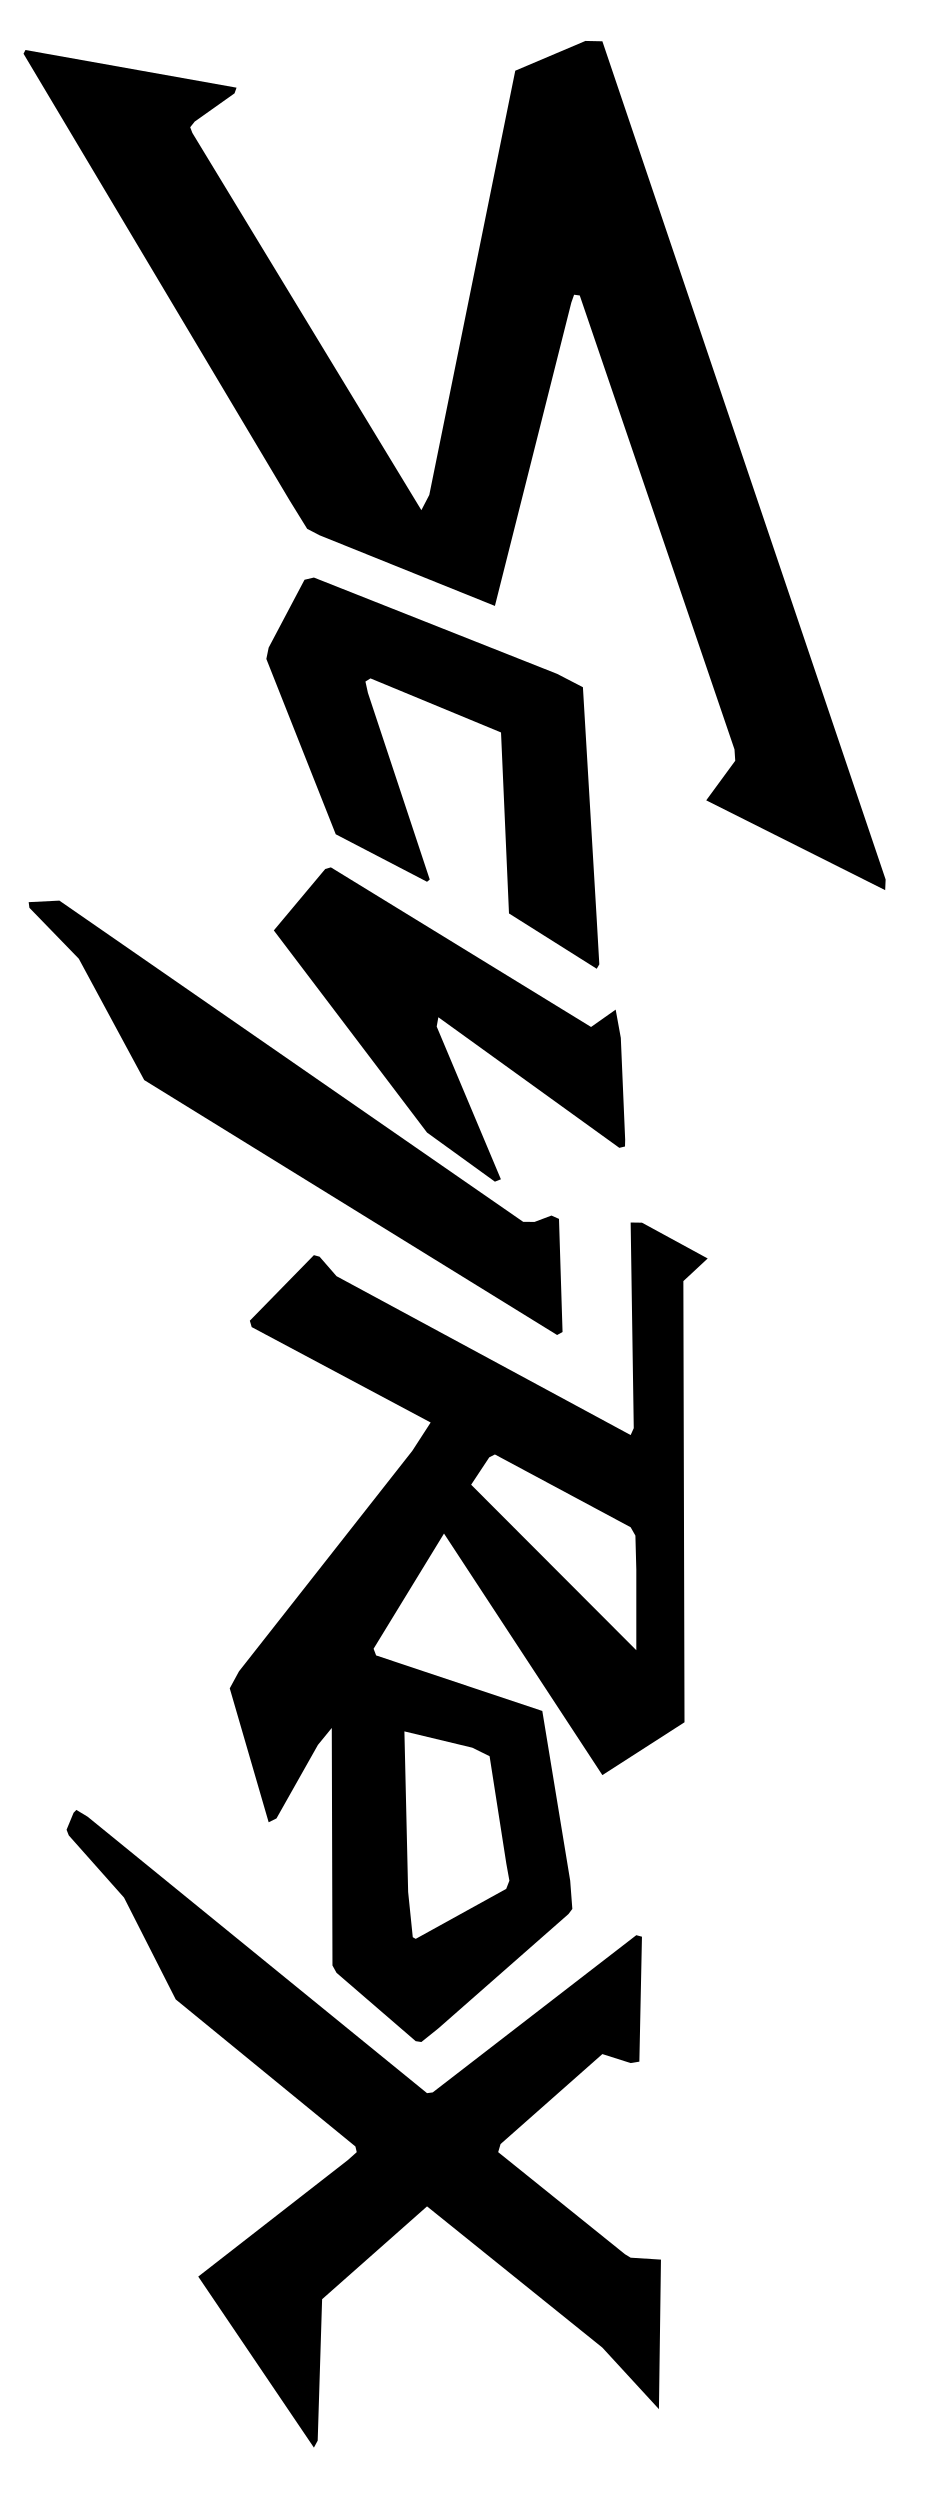
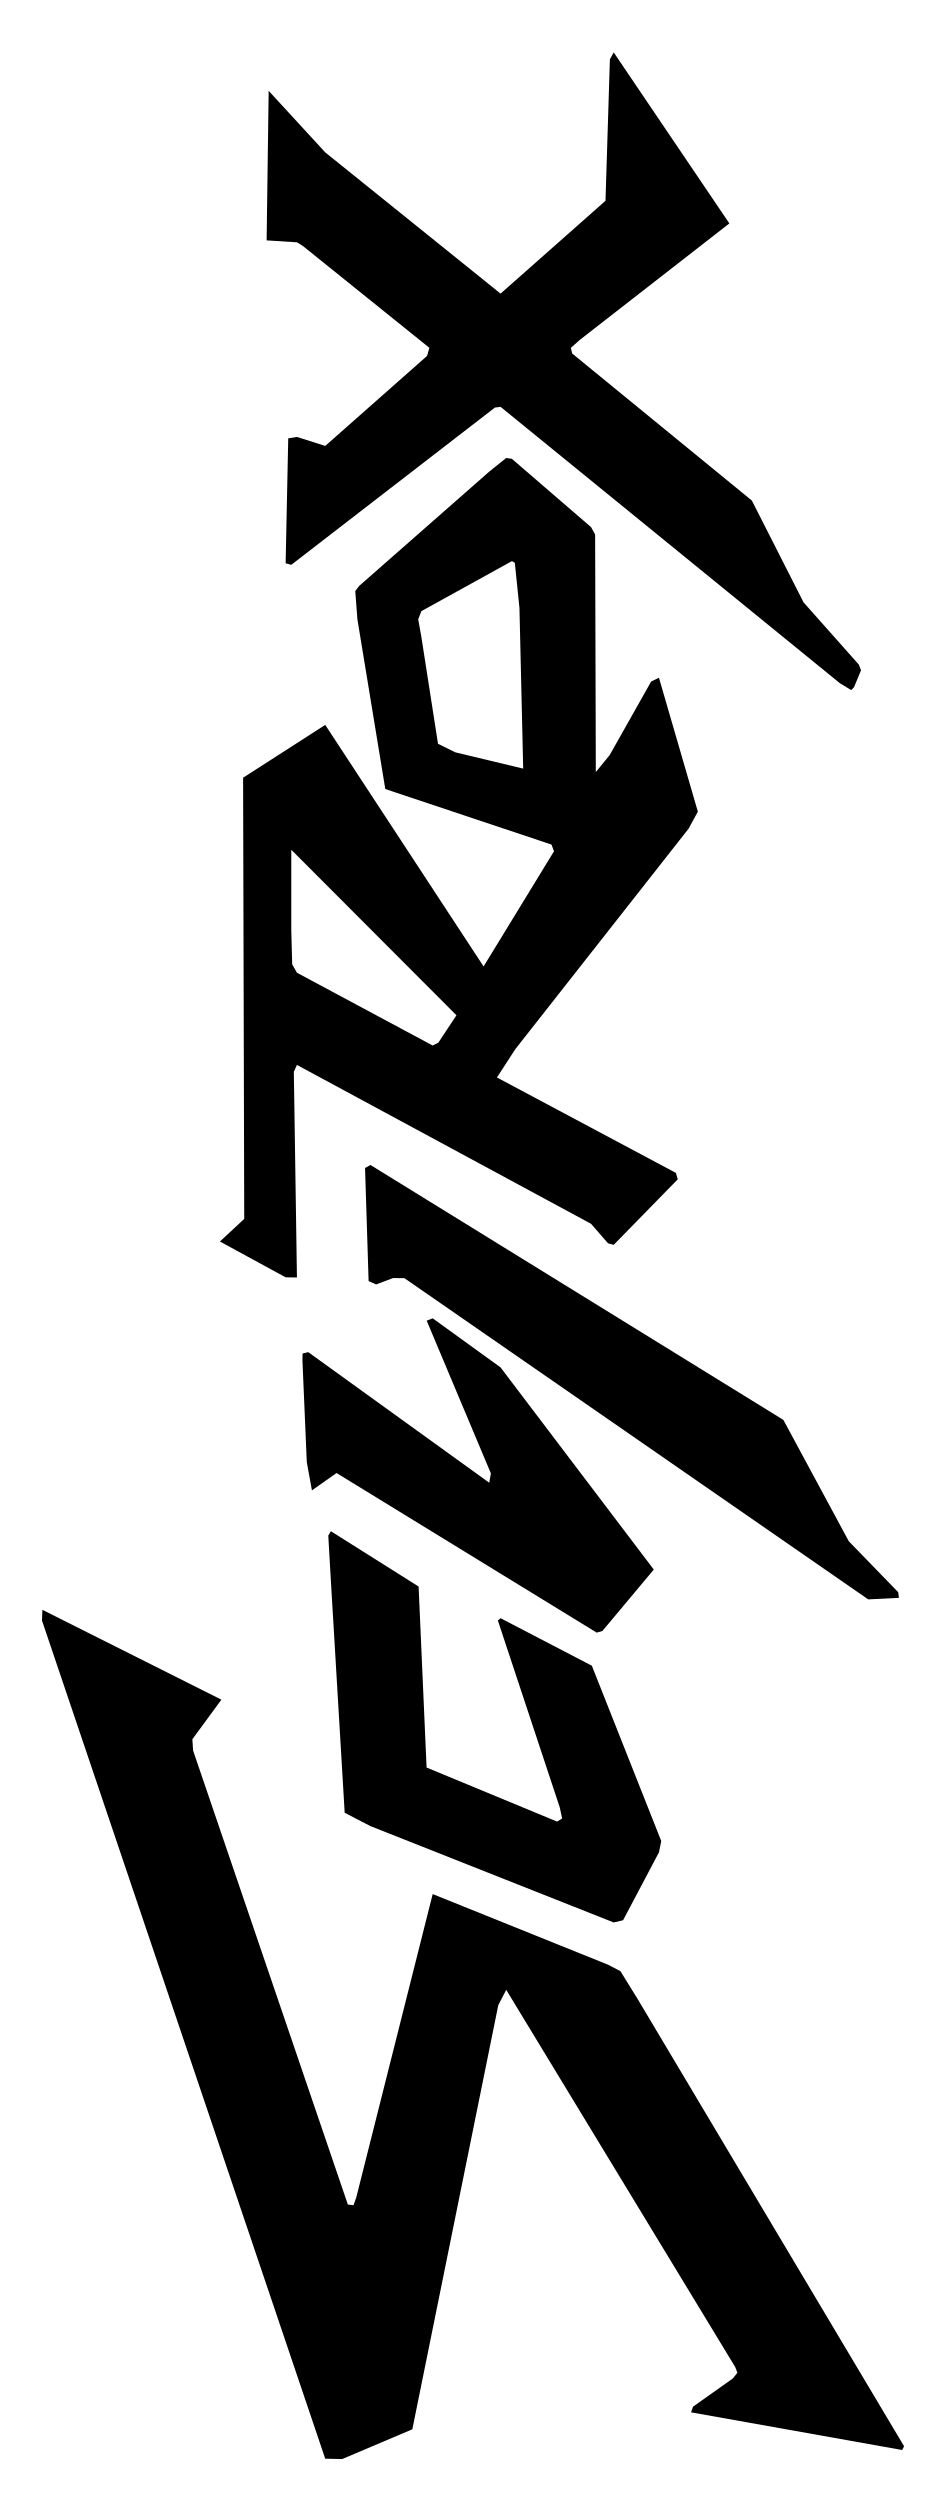
<svg xmlns="http://www.w3.org/2000/svg" viewBox="0 0 164 442" fill="currentColor">
-   <g transform="translate(164 0) rotate(90)">
+   <g transform="translate(0 442) rotate(-90)">
    <path fill-rule="evenodd" d="M155.50,7.42 L7.30,57.50 L7.24,60.50 L12.50,72.90 L87.50,88.10 L90.20,89.50 L23.50,129.99 L22.50,130.37 L21.50,129.58 L16.50,122.53 L15.50,122.18 L8.84,159.50 L9.50,159.84 L88.50,112.78 L93.50,109.69 L94.64,107.50 L107.13,76.50 L53.50,62.99 L52.11,62.50 L52.24,61.50 L132.50,34.14 L134.50,34.01 L141.50,39.14 L157.38,7.50 Z M222.50,38.88 L216.17,50.50 L216.14,52.50 L252.50,51.95 L253.72,52.50 L225.63,104.50 L222.18,107.50 L221.91,108.50 L233.50,119.83 L234.63,119.50 L251.50,87.86 L256.50,91.10 L295.50,121.75 L298.50,123.38 L322.18,116.50 L321.50,115.12 L308.50,107.79 L305.50,105.34 L347.50,105.22 L348.80,104.50 L360.88,90.50 L361.03,89.50 L358.62,86.50 L338.41,63.50 L337.50,62.81 L332.50,63.19 L302.50,68.12 L292.68,97.50 L291.50,97.95 L271.13,85.50 L313.84,57.50 L304.50,42.98 L226.50,43.18 Z M399.50,47.14 L399.16,52.50 L398.55,53.50 L380.50,75.92 L379.07,75.50 L363.16,57.50 L364.75,52.50 L364.50,50.96 L342.41,50.50 L342.14,51.50 L369.94,87.50 L370.07,88.50 L321.20,148.50 L319.99,150.50 L320.50,150.99 L323.50,152.23 L324.50,151.84 L335.50,142.07 L353.50,132.93 L379.50,101.16 L380.50,100.93 L381.90,102.50 L402.50,128.95 L432.74,108.50 L431.50,107.83 L406.50,107.05 L390.09,88.50 L415.06,57.50 L425.94,47.50 Z M277.50,51.50 L271.50,51.66 L270.02,52.50 L257.15,76.50 L257.66,77.50 L262.50,80.70 L291.76,51.50 Z M201.50,53.47 L183.50,54.24 L178.50,55.15 L181.57,59.50 L153.35,105.50 L153.64,106.50 L164.50,115.59 L200.24,88.50 L208.92,76.50 L208.50,75.44 L181.50,86.79 L179.85,86.50 L202.94,54.50 L202.70,53.50 Z M162.50,58.50 L121.50,60.94 L119.14,65.50 L102.11,108.50 L102.50,110.16 L114.50,116.50 L116.50,116.91 L147.50,104.64 L155.90,88.50 L155.50,88.02 L122.50,98.95 L120.50,99.39 L119.94,98.50 L129.50,75.42 L161.50,74.01 L171.28,58.50 L170.50,58.04 Z M215.50,65.17 L214.91,66.50 L216.04,69.50 L216.02,71.50 L159.23,153.50 L159.50,158.93 L160.50,158.80 L169.50,150.07 L190.96,138.50 L236.03,65.50 L235.50,64.54 Z M329.50,74.48 L310.50,77.44 L308.99,80.50 L306.11,92.50 L334.50,91.84 L342.50,91.02 L342.79,90.50 L333.95,74.50 L332.50,73.94 Z" />
  </g>
</svg>
